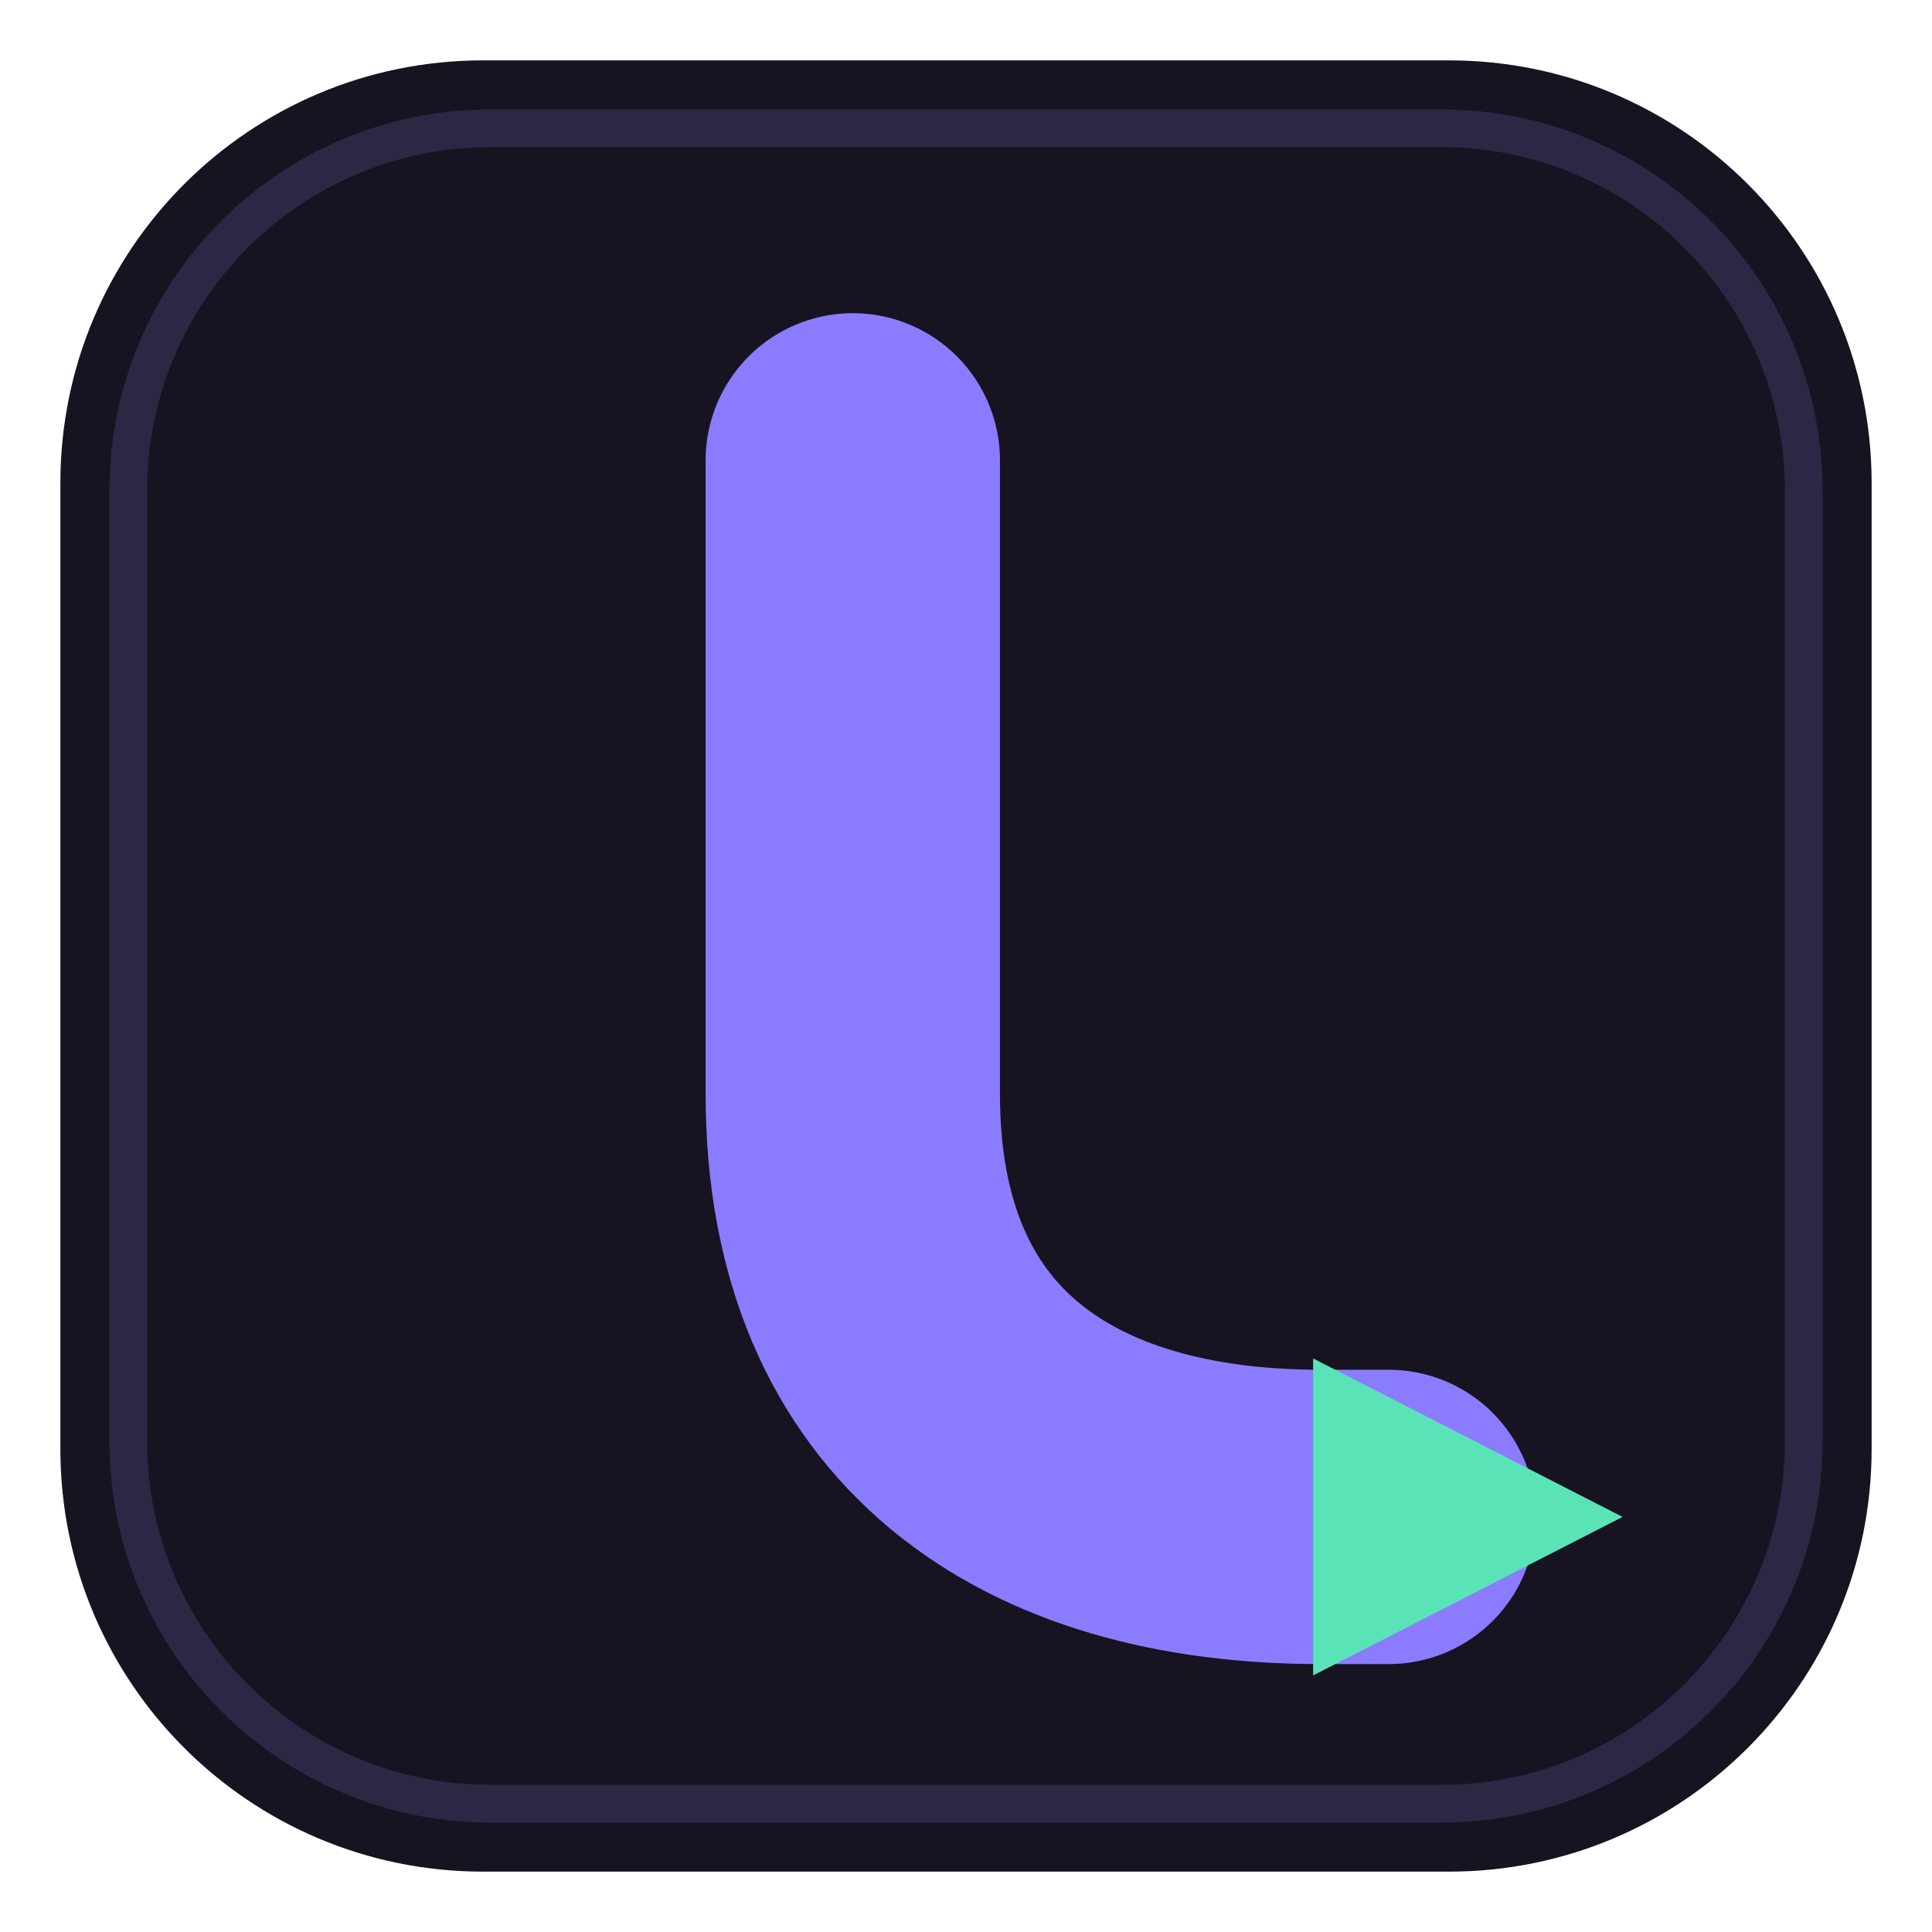
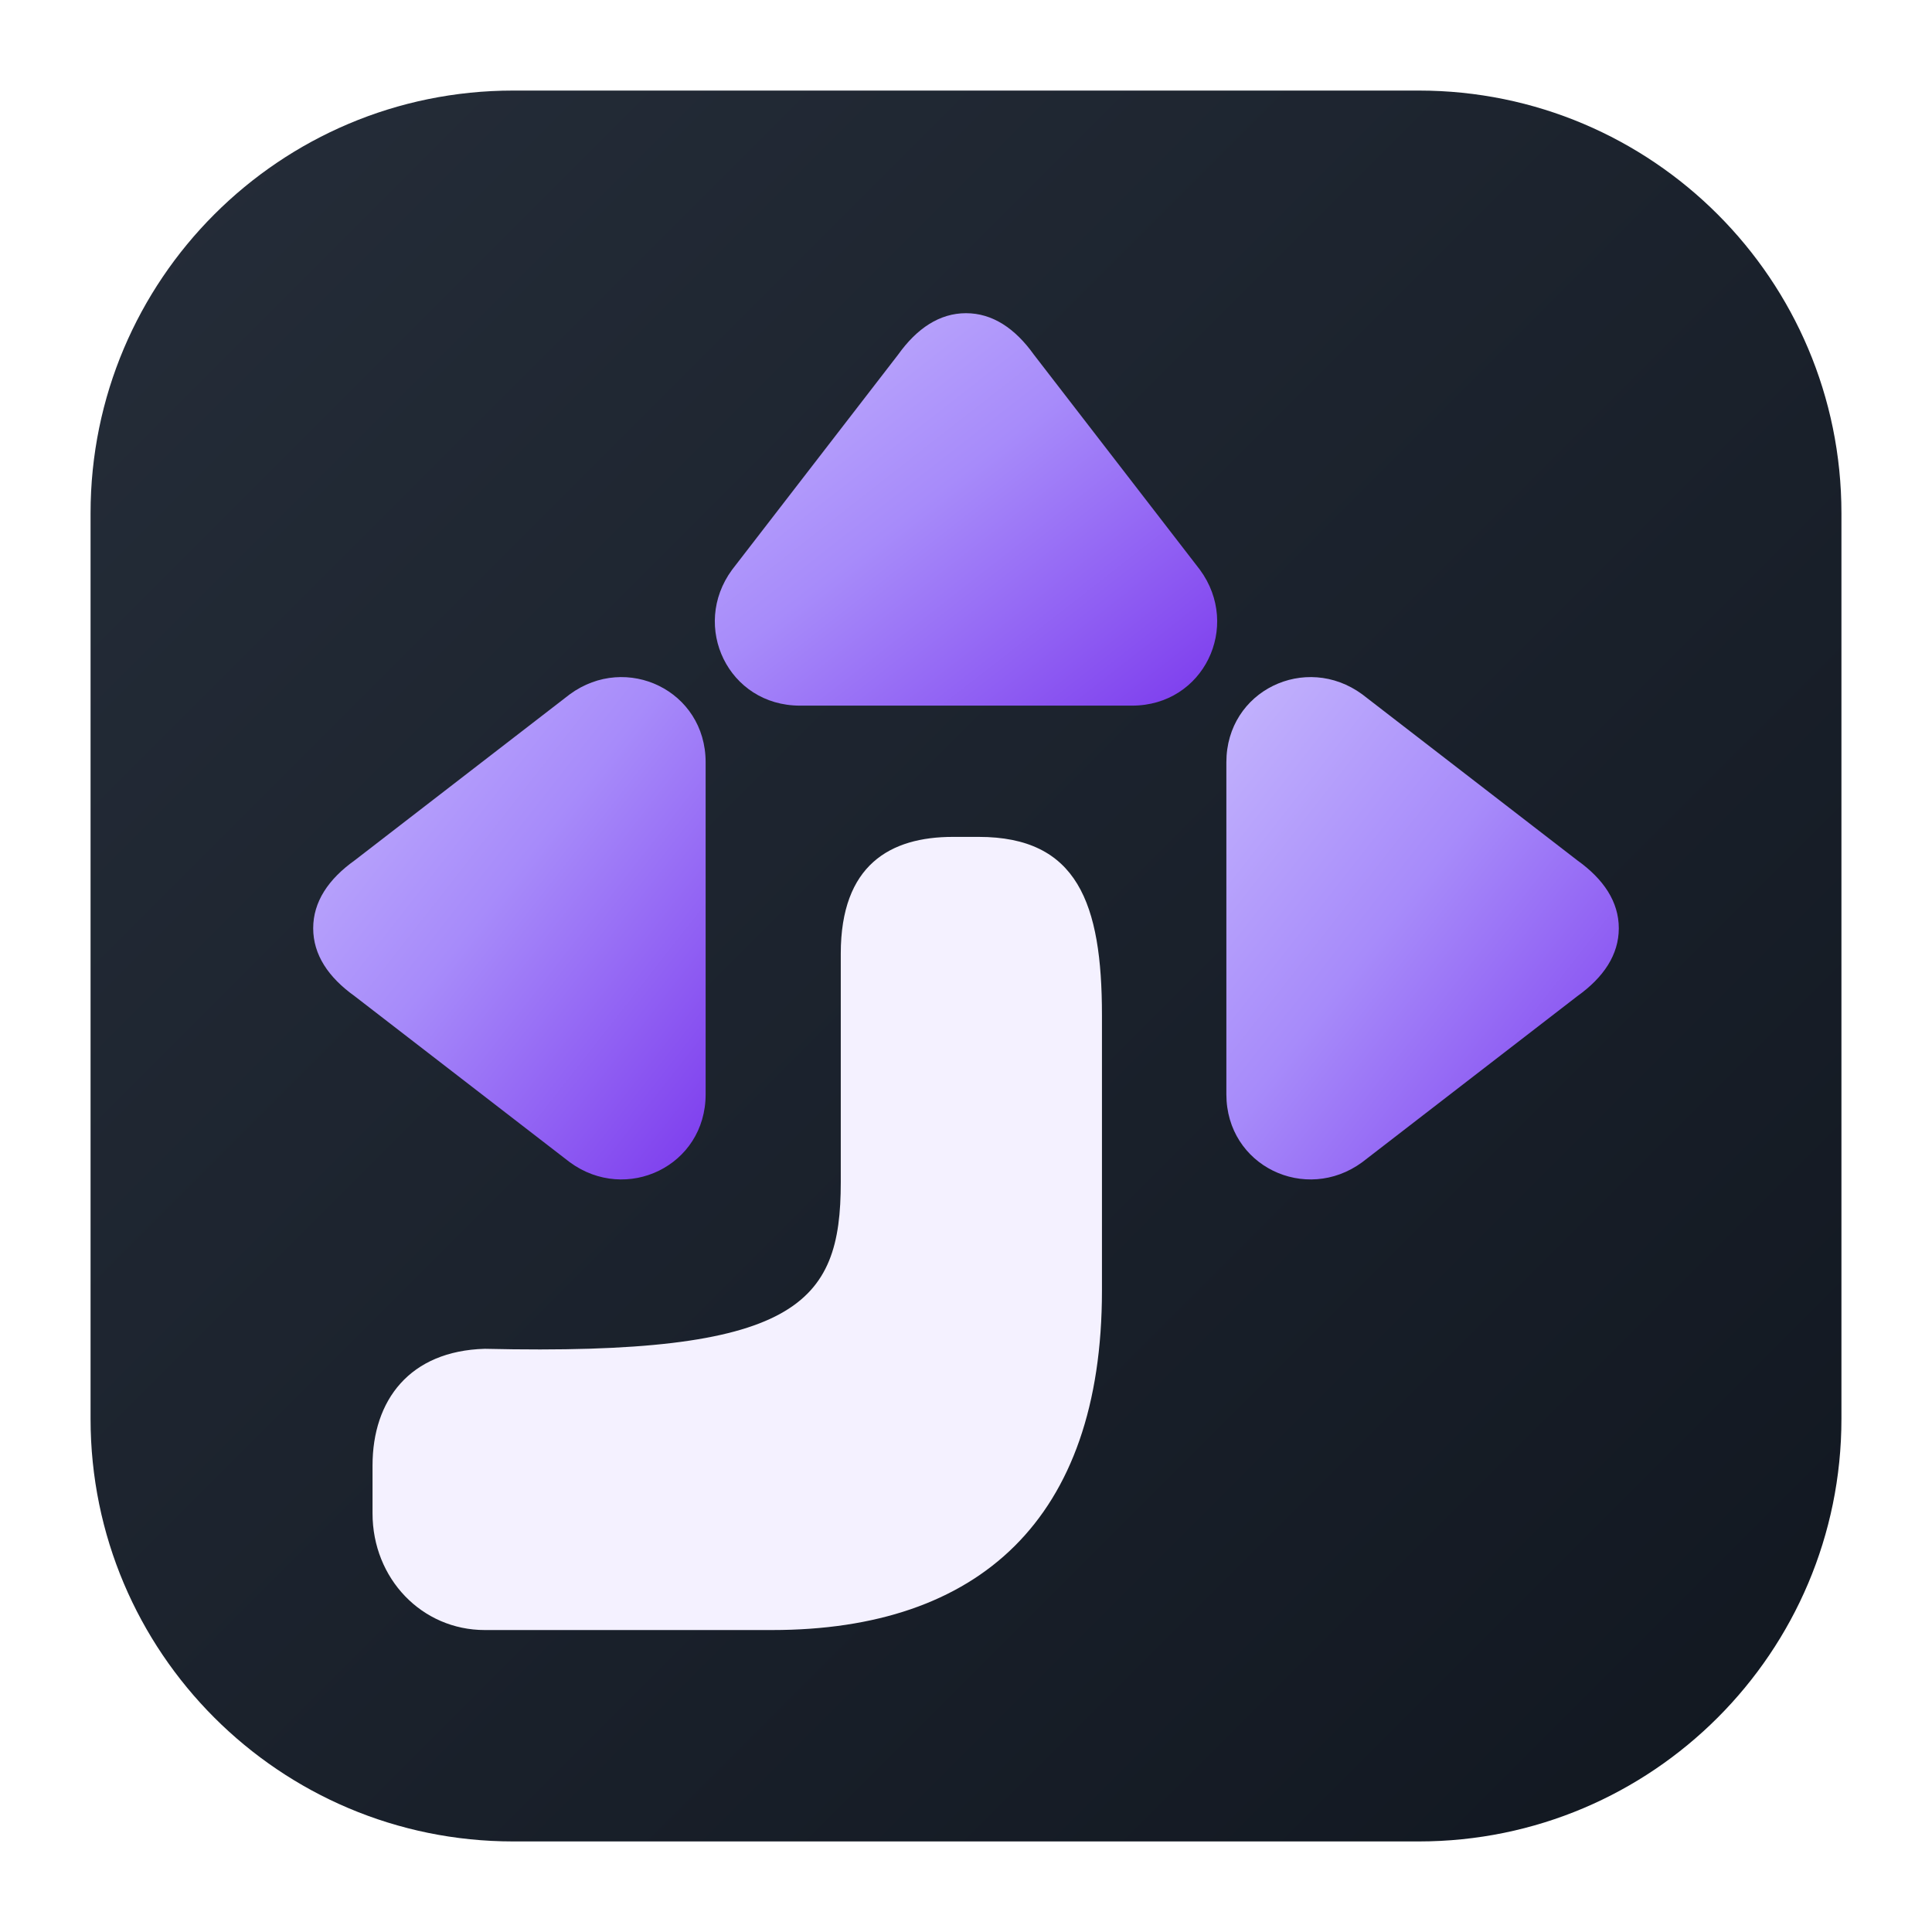
- <svg xmlns="http://www.w3.org/2000/svg" viewBox="0 0 512 512">
-   <rect x="16" y="16" width="480" height="480" rx="112" fill="#171321" />
-   <rect x="34" y="34" width="444" height="444" rx="96" fill="none" stroke="#2E2645" stroke-width="10" />
-   <path d="M226 122 v168 c0 78 52 112 124 112 h18" fill="none" stroke="#8B7CFF" stroke-width="78" stroke-linecap="round" />
-   <path d="M348 360 L430 402 L348 444 Z" fill="#5BE3B8" stroke-linejoin="round" />
+ <svg xmlns="http://www.w3.org/2000/svg" viewBox="0 0 512 512" role="img" aria-labelledby="title desc" version="1.1" id="svg8">
+   <defs id="defs5">
+     <linearGradient id="bg" x1="0" y1="0" x2="1" y2="1">
+       <stop offset="0" stop-color="#252D39" id="stop1" />
+       <stop offset="1" stop-color="#111720" id="stop2" />
+     </linearGradient>
+     <linearGradient id="purple" x1="0" y1="0" x2="1" y2="1">
+       <stop offset="0" stop-color="#C4B5FD" id="stop3" />
+       <stop offset=".45" stop-color="#A78BFA" id="stop4" />
+       <stop offset="1" stop-color="#7C3AED" id="stop5" />
+     </linearGradient>
+   </defs>
+   <rect x="24" y="24" width="464" height="464" rx="112" fill="url(#bg)" id="rect5" />
+   <path d="M256 83 C263 83 269 87 274 94 L318 151 C329 166 319 187 300 187 H212 C193 187 183 166 194 151 L238 94 C243 87 249 83 256 83Z" fill="url(#purple)" id="path5" />
+   <path d="M83 246 C83 239 87 233 94 228 L151 184 C166 173 187 183 187 202 V290 C187 309 166 319 151 308 L94 264 C87 259 83 253 83 246Z" fill="url(#purple)" id="path6" />
+   <path d="M429 246 C429 239 425 233 418 228 L361 184 C346 173 325 183 325 202 V290 C325 309 346 319 361 308 L418 264 C425 259 429 253 429 246Z" fill="url(#purple)" id="path7" />
+   <path d="m 128.472,357.447 c -19.898,0.561 -29.748,13.613 -29.748,30.939 v 12.652 c 0,17.326 13.089,30.939 29.748,30.939 h 76.154 c 54.736,0 87.403,-29.279 87.403,-89.92 v -73.017 c 0,-29.702 -6.512,-47.257 -32.69,-47.257 h -6.778 c -16.659,0 -29.748,7.426 -29.748,30.939 v 60.618 c 0,32.312 -11.611,46.009 -94.342,44.106 z" fill="#f4f1ff" id="path8" style="stroke-width:1.214" />
+   <text xml:space="preserve" style="font-style:normal;font-variant:normal;font-weight:normal;font-stretch:normal;font-size:85.333px;font-family:'Arial Black';-inkscape-font-specification:'Arial Black, ';writing-mode:lr-tb;direction:ltr;fill:#000000;fill-opacity:0;stroke-width:2.06" x="-207.88" y="90.466" id="text8">
+     <tspan id="tspan8" x="-207.88" y="90.466" />
+   </text>
</svg>
